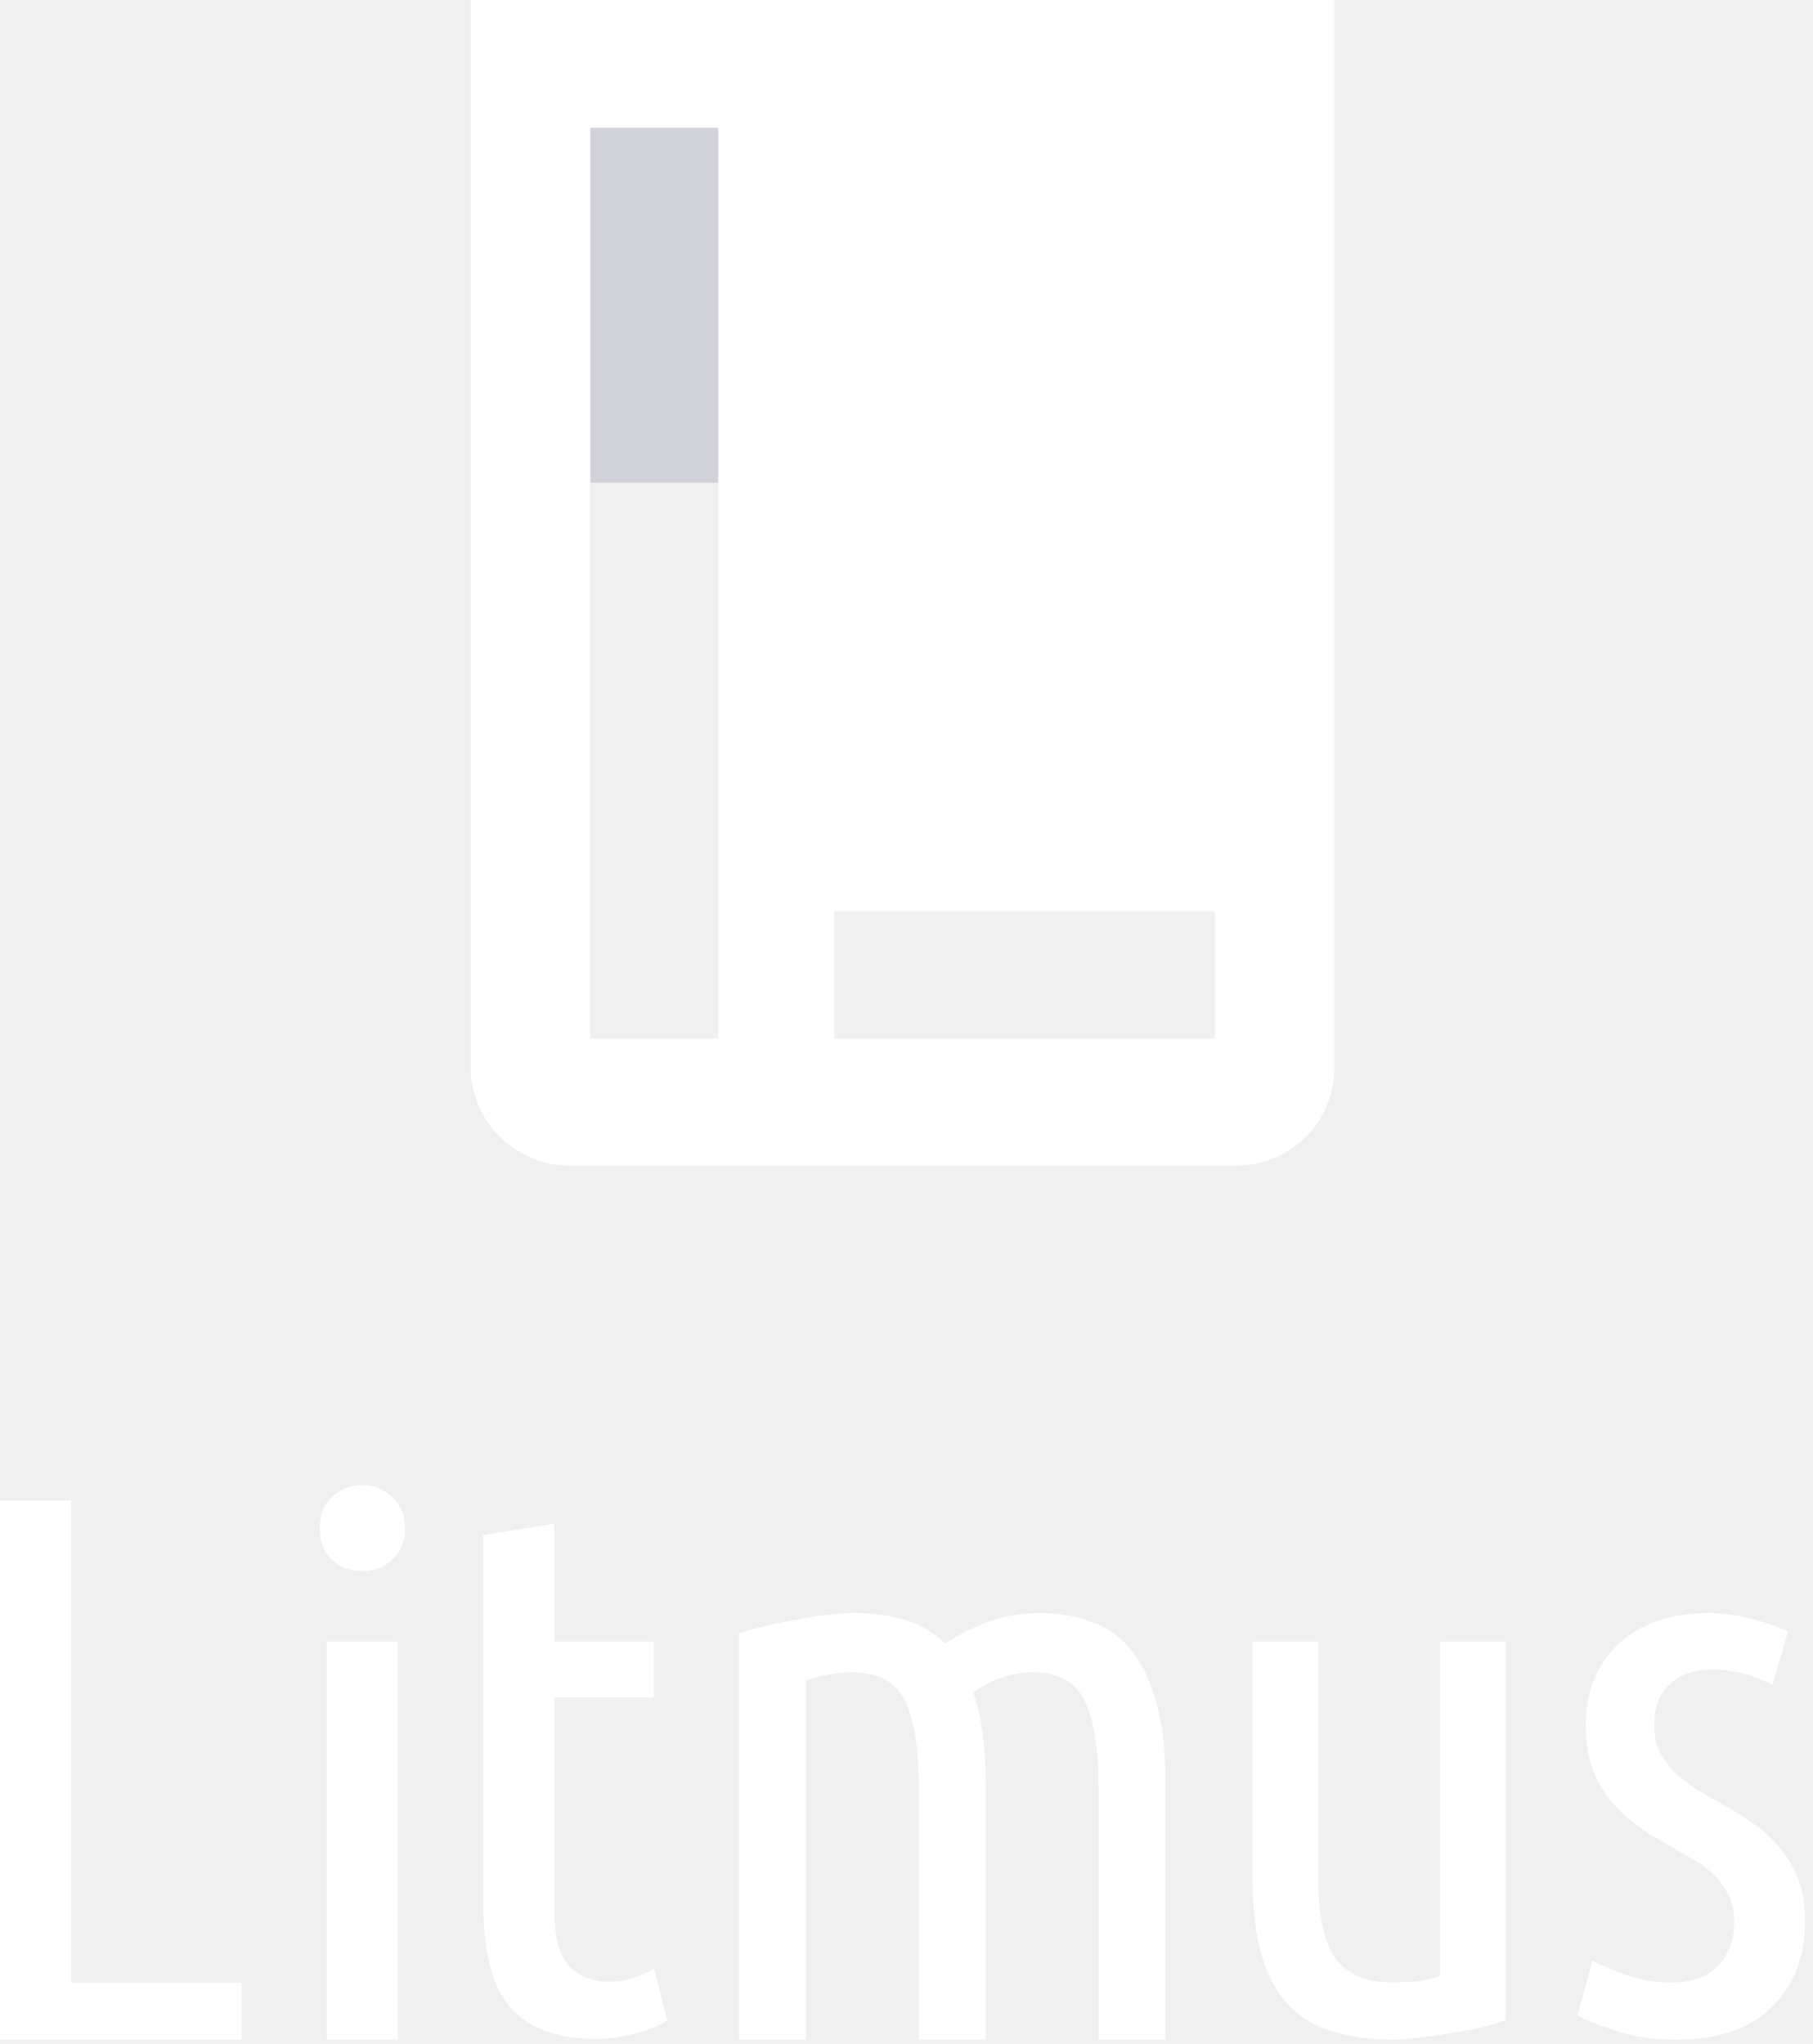
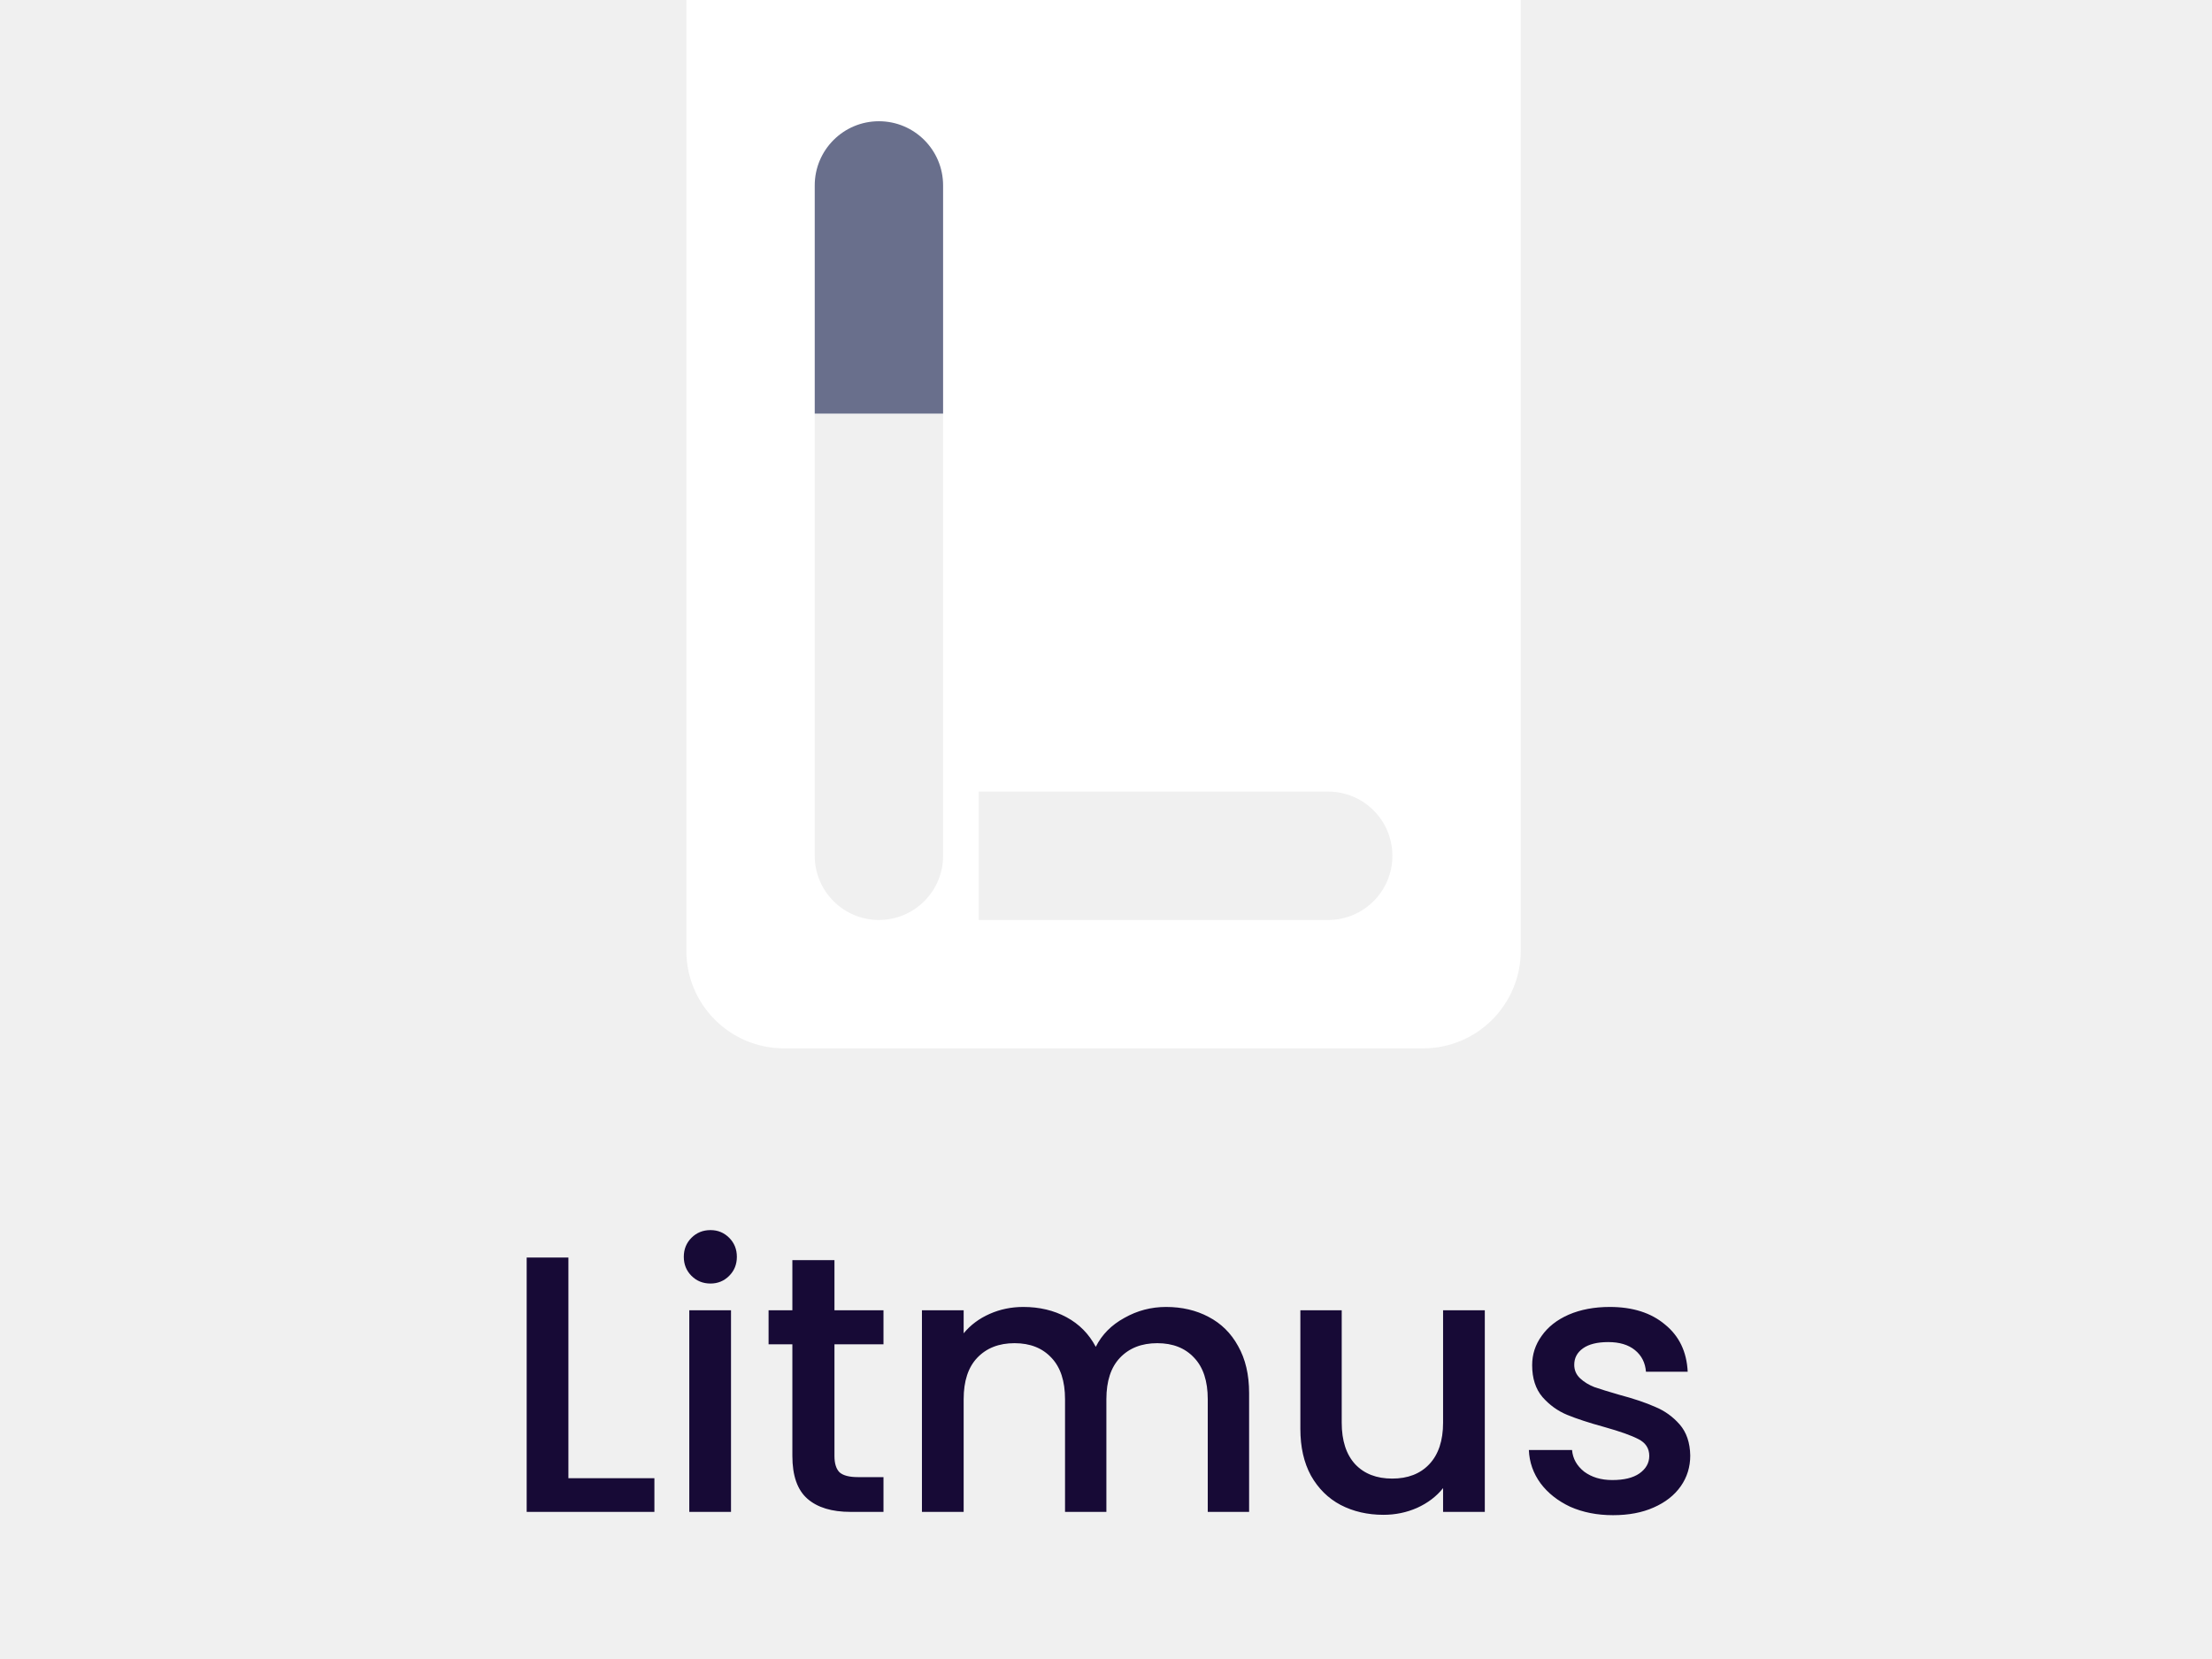
- <svg xmlns="http://www.w3.org/2000/svg" width="227" height="256" viewBox="0 0 227 256" fill="none">
-   <g clip-path="url(#clip0)">
-     <path d="M89.949 60.463H73.9V15.995H89.949V60.463Z" fill="#D1D2D9" />
-     <path d="M152.127 130.081H104.451V114.12H152.127V130.081ZM89.949 130.081H73.9V15.994H89.949V130.081ZM58.944 -8.31473e-06V133.621C58.944 140.459 64.521 146 71.393 146H154.777C161.582 146 167.083 140.526 167.083 133.764V-8.31473e-06H58.944Z" fill="white" />
-     <path d="M30.256 248.335V255.455H0V187.94H8.9V248.335H30.256Z" fill="white" />
-     <path d="M49.818 255.456H40.93V205.59H49.818V255.456ZM45.369 196.78C43.904 196.78 42.631 196.307 41.549 195.361C40.53 194.353 40.038 193.03 40.038 191.391C40.038 189.752 40.53 188.459 41.549 187.513C42.631 186.504 43.904 186 45.369 186C46.833 186 48.074 186.504 49.093 187.513C50.175 188.459 50.716 189.751 50.716 191.39C50.716 193.029 50.175 194.353 49.093 195.361C48.074 196.307 46.833 196.78 45.369 196.78Z" fill="white" />
-     <path d="M69.409 205.593H81.866V212.59H69.409L69.404 239.01C69.404 242.414 70.01 244.809 71.219 246.196C72.492 247.52 74.18 248.182 76.281 248.182C77.363 248.182 78.382 248.024 79.336 247.709C80.355 247.394 81.214 247.015 81.915 246.574L83.538 253.099C80.928 254.612 77.478 255.368 74.549 255.368C69.838 255.368 66.305 254.076 63.949 251.492C61.657 248.844 60.511 244.494 60.511 238.442L60.516 192.26L69.409 190.842V205.593Z" fill="white" />
-     <path d="M92.544 204.566C94.818 203.851 97.287 203.265 99.95 202.81C102.613 202.289 105.048 202.029 107.257 202.029C109.53 202.029 111.576 202.322 113.395 202.907C115.279 203.493 116.935 204.469 118.364 205.835C120.053 204.729 121.872 203.818 123.82 203.103C125.769 202.387 127.913 202.029 130.251 202.029C132.589 202.029 134.7 202.387 136.584 203.103C138.533 203.753 140.189 204.891 141.553 206.518C142.917 208.144 143.989 210.356 144.768 213.153C145.548 215.885 145.938 219.3 145.938 223.398V255.457H137.559V224.082C137.559 219.007 136.974 215.3 135.804 212.958C134.635 210.616 132.427 209.445 129.179 209.445C127.945 209.445 126.679 209.673 125.379 210.128C124.145 210.583 122.976 211.202 121.872 211.982C122.391 213.478 122.781 215.17 123.041 217.056C123.301 218.943 123.43 221.057 123.43 223.398V255.457H115.051V224.082C115.051 219.007 114.467 215.3 113.298 212.958C112.129 210.616 109.92 209.445 106.673 209.445C104.983 209.445 103.067 209.77 100.924 210.421L100.924 255.457H92.544V204.566Z" fill="white" />
-     <path d="M188.551 253C187.723 253.316 186.704 253.631 185.494 253.946C184.348 254.198 183.107 254.419 181.77 254.608C180.497 254.86 179.192 255.049 177.855 255.175C176.582 255.364 175.404 255.459 174.321 255.459C171.711 255.459 169.324 255.144 167.159 254.513C164.994 253.946 163.148 252.906 161.62 251.393C160.092 249.88 158.915 247.831 158.087 245.247C157.259 242.599 156.845 239.29 156.845 235.318V205.593H165.058V235.034C165.058 239.888 165.79 243.324 167.255 245.341C168.783 247.295 171.074 248.272 174.13 248.272C175.149 248.272 176.167 248.241 177.186 248.178C178.205 248.052 179.255 247.831 180.338 247.516V205.593H188.551V253Z" fill="white" />
-     <path d="M209.288 248.281C211.874 248.281 213.813 247.603 215.106 246.245C216.467 244.823 217.147 242.981 217.147 240.718C217.147 239.296 216.875 238.1 216.331 237.13C215.787 236.096 215.072 235.191 214.187 234.415C213.303 233.64 212.282 232.961 211.125 232.379C209.969 231.733 208.812 231.054 207.655 230.343C206.499 229.697 205.376 228.953 204.287 228.113C203.198 227.208 202.212 226.206 201.327 225.107C200.511 223.943 199.83 222.65 199.286 221.228C198.81 219.741 198.571 218.028 198.571 216.089C198.571 211.887 199.932 208.494 202.654 205.908C205.444 203.322 209.186 202.029 213.881 202.029C215.855 202.029 217.726 202.288 219.495 202.805C221.264 203.257 222.727 203.775 223.884 204.357L221.945 211.047C220.72 210.401 219.495 209.916 218.27 209.593C217.046 209.269 215.718 209.108 214.29 209.108C212.112 209.108 210.377 209.722 209.084 210.95C207.791 212.114 207.145 213.827 207.145 216.089C207.145 217.382 207.383 218.513 207.859 219.483C208.336 220.388 208.948 221.228 209.697 222.004C210.513 222.715 211.398 223.394 212.35 224.04C213.371 224.687 214.426 225.301 215.514 225.883C216.807 226.594 218.066 227.369 219.291 228.21C220.584 229.05 221.706 230.052 222.659 231.216C223.679 232.315 224.496 233.64 225.108 235.191C225.721 236.678 226.027 238.488 226.027 240.621C226.027 245.081 224.632 248.669 221.842 251.384C219.121 254.099 215.106 255.457 209.799 255.457C207.077 255.457 204.627 255.101 202.45 254.39C200.272 253.679 198.639 253.033 197.551 252.451L199.388 245.566C200.409 246.084 201.769 246.665 203.47 247.312C205.239 247.958 207.179 248.281 209.288 248.281Z" fill="white" />
-   </g>
-   <defs>
-     <clipPath id="clip0">
-       <rect width="226.027" height="255.459" fill="white" />
-     </clipPath>
-   </defs>
+ <svg xmlns="http://www.w3.org/2000/svg" width="272" height="204" viewBox="0 0 272 204" fill="none">
+   <path d="M187 116.91C187 123.537 181.627 128.91 175 128.91H96.398C89.771 128.91 84.399 123.537 84.398 116.91V0H187V116.91ZM100.184 105.232C100.184 109.591 103.717 113.125 108.076 113.125C112.435 113.125 115.968 109.591 115.968 105.232V50.862H100.184V105.232ZM120.353 97.34V113.125H163.322C167.681 113.125 171.215 109.591 171.215 105.232C171.215 100.874 167.681 97.34 163.322 97.34H120.353Z" fill="white" />
+   <path d="M100.184 22.801C100.184 18.442 103.717 14.908 108.076 14.908V14.908C112.435 14.908 115.968 18.442 115.968 22.801V50.863H100.184V22.801Z" fill="#696F8C" />
+   <path d="M69.894 181.77H80.469V185.91H64.763V154.635H69.894V181.77ZM87.369 157.83C86.439 157.83 85.659 157.515 85.029 156.885C84.399 156.255 84.084 155.475 84.084 154.545C84.084 153.615 84.399 152.835 85.029 152.205C85.659 151.575 86.439 151.26 87.369 151.26C88.269 151.26 89.034 151.575 89.664 152.205C90.294 152.835 90.609 153.615 90.609 154.545C90.609 155.475 90.294 156.255 89.664 156.885C89.034 157.515 88.269 157.83 87.369 157.83ZM89.889 161.115V185.91H84.759V161.115H89.889ZM102.609 165.3V179.025C102.609 179.955 102.819 180.63 103.239 181.05C103.689 181.44 104.439 181.635 105.489 181.635H108.639V185.91H104.589C102.279 185.91 100.509 185.37 99.279 184.29C98.049 183.21 97.434 181.455 97.434 179.025V165.3H94.509V161.115H97.434V154.95H102.609V161.115H108.639V165.3H102.609ZM143.382 160.71C145.332 160.71 147.072 161.115 148.602 161.925C150.162 162.735 151.377 163.935 152.247 165.525C153.147 167.115 153.597 169.035 153.597 171.285V185.91H148.512V172.05C148.512 169.83 147.957 168.135 146.847 166.965C145.737 165.765 144.222 165.165 142.302 165.165C140.382 165.165 138.852 165.765 137.712 166.965C136.602 168.135 136.047 169.83 136.047 172.05V185.91H130.962V172.05C130.962 169.83 130.407 168.135 129.297 166.965C128.187 165.765 126.672 165.165 124.752 165.165C122.832 165.165 121.302 165.765 120.162 166.965C119.052 168.135 118.497 169.83 118.497 172.05V185.91H113.367V161.115H118.497V163.95C119.337 162.93 120.402 162.135 121.692 161.565C122.982 160.995 124.362 160.71 125.832 160.71C127.812 160.71 129.582 161.13 131.142 161.97C132.702 162.81 133.902 164.025 134.742 165.615C135.492 164.115 136.662 162.93 138.252 162.06C139.842 161.16 141.552 160.71 143.382 160.71ZM182.58 161.115V185.91H177.45V182.985C176.64 184.005 175.575 184.815 174.255 185.415C172.965 185.985 171.585 186.27 170.115 186.27C168.165 186.27 166.41 185.865 164.85 185.055C163.32 184.245 162.105 183.045 161.205 181.455C160.335 179.865 159.9 177.945 159.9 175.695V161.115H164.985V174.93C164.985 177.15 165.54 178.86 166.65 180.06C167.76 181.23 169.275 181.815 171.195 181.815C173.115 181.815 174.63 181.23 175.74 180.06C176.88 178.86 177.45 177.15 177.45 174.93V161.115H182.58ZM198.348 186.315C196.398 186.315 194.643 185.97 193.083 185.28C191.553 184.56 190.338 183.6 189.438 182.4C188.538 181.17 188.058 179.805 187.998 178.305H193.308C193.398 179.355 193.893 180.24 194.793 180.96C195.723 181.65 196.878 181.995 198.258 181.995C199.698 181.995 200.808 181.725 201.588 181.185C202.398 180.615 202.803 179.895 202.803 179.025C202.803 178.095 202.353 177.405 201.453 176.955C200.583 176.505 199.188 176.01 197.268 175.47C195.408 174.96 193.893 174.465 192.723 173.985C191.553 173.505 190.533 172.77 189.663 171.78C188.823 170.79 188.403 169.485 188.403 167.865C188.403 166.545 188.793 165.345 189.573 164.265C190.353 163.155 191.463 162.285 192.903 161.655C194.373 161.025 196.053 160.71 197.943 160.71C200.763 160.71 203.028 161.43 204.738 162.87C206.478 164.28 207.408 166.215 207.528 168.675H202.398C202.308 167.565 201.858 166.68 201.048 166.02C200.238 165.36 199.143 165.03 197.763 165.03C196.413 165.03 195.378 165.285 194.658 165.795C193.938 166.305 193.578 166.98 193.578 167.82C193.578 168.48 193.818 169.035 194.298 169.485C194.778 169.935 195.363 170.295 196.053 170.565C196.743 170.805 197.763 171.12 199.113 171.51C200.913 171.99 202.383 172.485 203.523 172.995C204.693 173.475 205.698 174.195 206.538 175.155C207.378 176.115 207.813 177.39 207.843 178.98C207.843 180.39 207.453 181.65 206.673 182.76C205.893 183.87 204.783 184.74 203.343 185.37C201.933 186 200.268 186.315 198.348 186.315Z" fill="#170A36" />
</svg>
